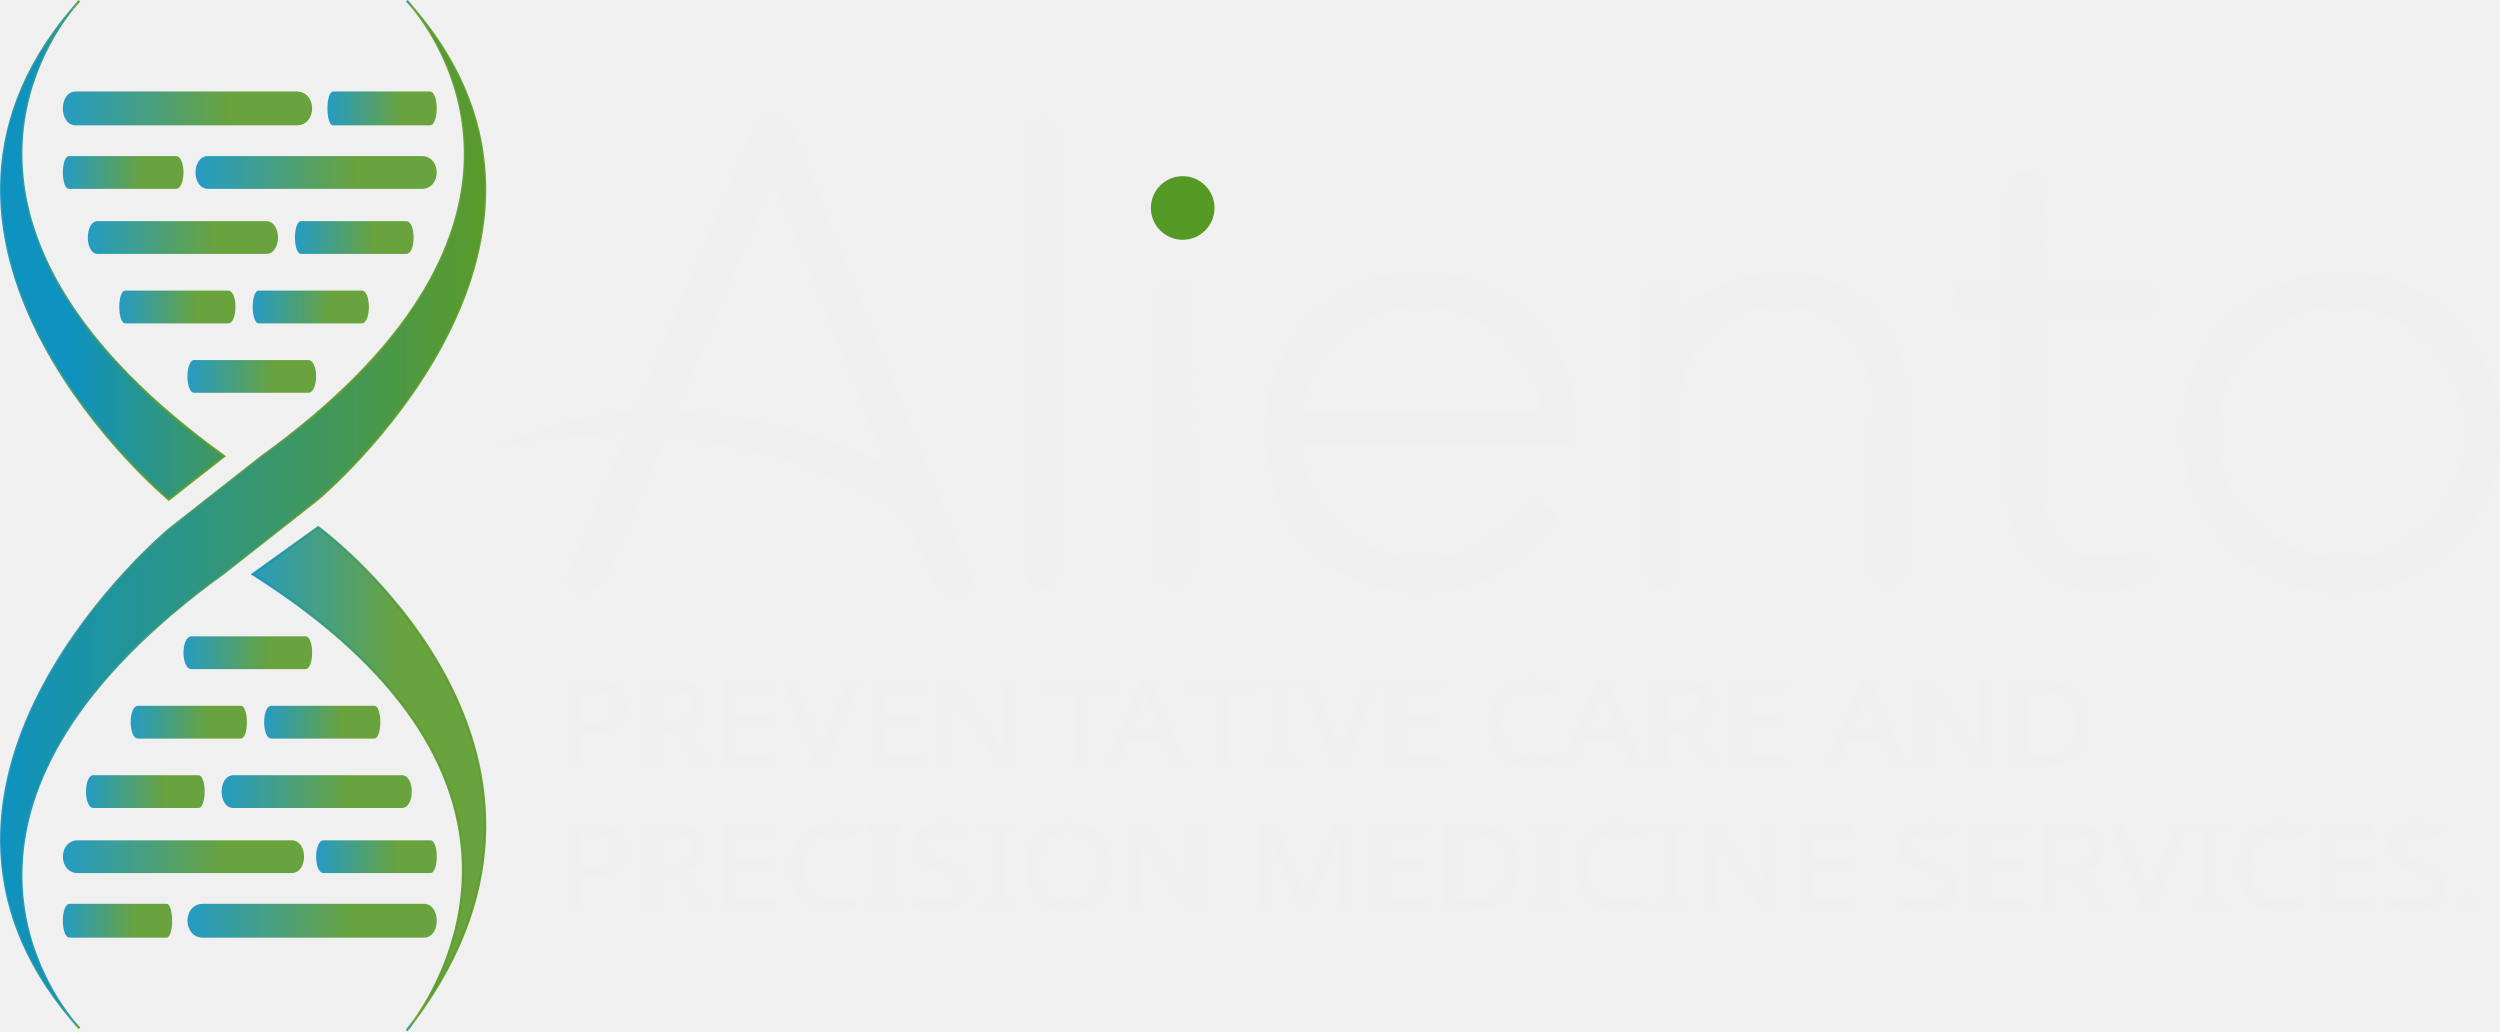
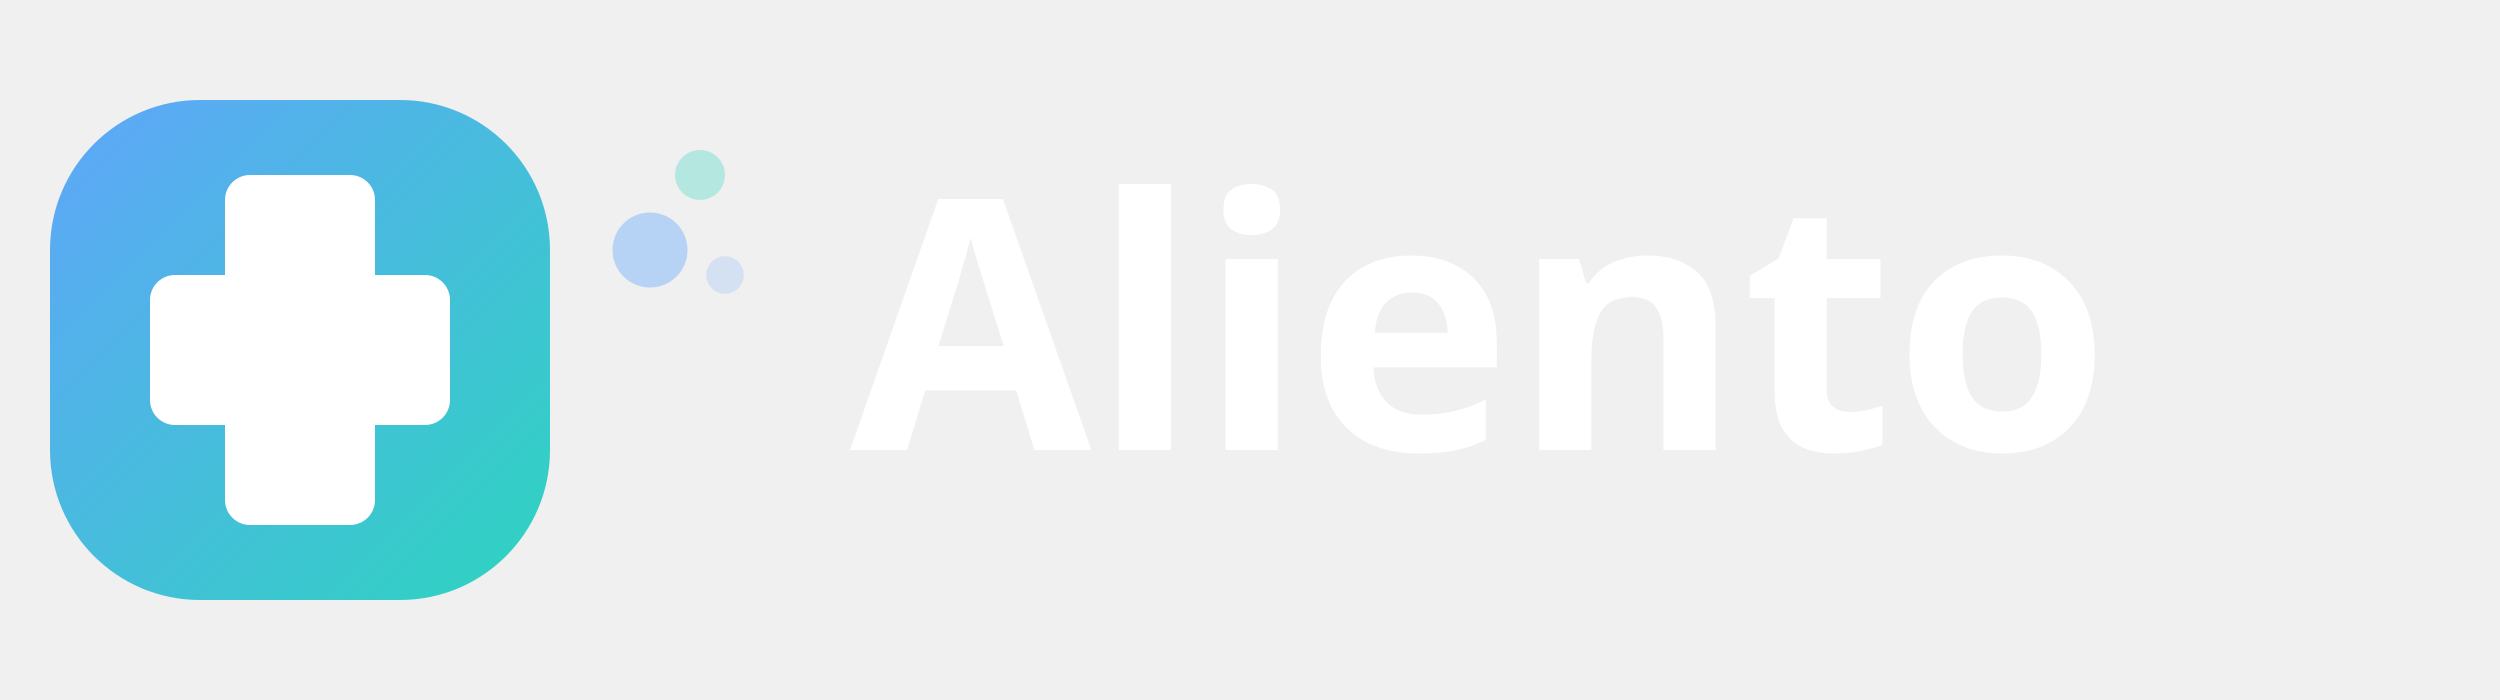
- <svg xmlns="http://www.w3.org/2000/svg" xmlns:xlink="http://www.w3.org/1999/xlink" id="Layer_1" viewBox="0 0 1106.63 456.52">
+ <svg xmlns="http://www.w3.org/2000/svg" width="200" height="56" viewBox="0 0 200 56" fill="none">
  <defs>
-     <style>
-       .cls-1 {
-         fill: url(#New_Gradient_Swatch_1-19);
-       }
- 
-       .cls-2 {
-         fill: url(#New_Gradient_Swatch_1-4);
-         stroke: url(#New_Gradient_Swatch_1-5);
-       }
- 
-       .cls-2, .cls-3, .cls-4, .cls-5, .cls-6, .cls-7, .cls-8 {
-         stroke-miterlimit: 10;
-       }
- 
-       .cls-9 {
-         fill: url(#New_Gradient_Swatch_1-18);
-       }
- 
-       .cls-3 {
-         fill: url(#linear-gradient-4);
-         stroke: url(#New_Gradient_Swatch_1-6);
-       }
- 
-       .cls-10 {
-         fill: url(#New_Gradient_Swatch_1-21);
-       }
- 
-       .cls-11 {
-         fill: url(#New_Gradient_Swatch_1-13);
-       }
- 
-       .cls-12 {
-         fill: url(#New_Gradient_Swatch_1-10);
-       }
- 
-       .cls-13 {
-         fill: url(#New_Gradient_Swatch_1-16);
-       }
- 
-       .cls-14 {
-         fill: url(#New_Gradient_Swatch_1-11);
-       }
- 
-       .cls-4 {
-         fill: url(#linear-gradient-6);
-         stroke: url(#New_Gradient_Swatch_1-8);
-       }
- 
-       .cls-15 {
-         fill: url(#New_Gradient_Swatch_1-17);
-       }
- 
-       .cls-16 {
-         fill: url(#New_Gradient_Swatch_1-23);
-       }
- 
-       .cls-17 {
-         letter-spacing: -.1em;
-       }
- 
-       .cls-18 {
-         fill: url(#New_Gradient_Swatch_1-12);
-       }
- 
-       .cls-19 {
-         fill: url(#New_Gradient_Swatch_1-25);
-       }
- 
-       .cls-20 {
-         fill: #559a26;
-       }
- 
-       .cls-21 {
-         font-family: OakesGrotesk-Regular, 'Oakes Grotesk';
-         font-size: 53px;
-       }
- 
-       .cls-21, .cls-22 {
-         fill: #efefef;
-       }
- 
-       .cls-23 {
-         letter-spacing: -.1em;
-       }
- 
-       .cls-24 {
-         fill: url(#New_Gradient_Swatch_1-26);
-       }
- 
-       .cls-25 {
-         fill: url(#New_Gradient_Swatch_1-9);
-       }
- 
-       .cls-5 {
-         fill: url(#linear-gradient);
-         stroke: url(#New_Gradient_Swatch_1);
-       }
- 
-       .cls-26 {
-         fill: url(#New_Gradient_Swatch_1-22);
-       }
- 
-       .cls-27 {
-         fill: url(#New_Gradient_Swatch_1-24);
-       }
- 
-       .cls-6 {
-         fill: url(#linear-gradient-5);
-         stroke: url(#New_Gradient_Swatch_1-7);
-       }
- 
-       .cls-28 {
-         letter-spacing: 0em;
-       }
- 
-       .cls-7 {
-         fill: url(#linear-gradient-2);
-         stroke: url(#New_Gradient_Swatch_1-2);
-       }
- 
-       .cls-29 {
-         fill: url(#New_Gradient_Swatch_1-15);
-       }
- 
-       .cls-30 {
-         fill: url(#New_Gradient_Swatch_1-20);
-       }
- 
-       .cls-8 {
-         fill: url(#linear-gradient-3);
-         stroke: url(#New_Gradient_Swatch_1-3);
-       }
- 
-       .cls-31 {
-         fill: url(#New_Gradient_Swatch_1-14);
-       }
-     </style>
-     <linearGradient id="linear-gradient" x1="32.27" y1="2.01" x2="35.14" y2="2.01" gradientUnits="userSpaceOnUse">
-       <stop offset="0" stop-color="#0e92bf" />
-       <stop offset="1" stop-color="#5a9a2a" />
+     <linearGradient id="crossGradWhite" x1="0%" y1="0%" x2="100%" y2="100%">
+       <stop offset="0%" style="stop-color:#60a5fa;stop-opacity:1" />
+       <stop offset="100%" style="stop-color:#2dd4bf;stop-opacity:1" />
    </linearGradient>
-     <linearGradient id="New_Gradient_Swatch_1" data-name="New Gradient Swatch 1" x1="31.88" y1="2" x2="35.52" y2="2" gradientUnits="userSpaceOnUse">
-       <stop offset="0" stop-color="#0e92bf" stop-opacity=".9" />
-       <stop offset=".67" stop-color="#5a9a2a" stop-opacity=".9" />
-     </linearGradient>
-     <linearGradient id="linear-gradient-2" x1="32.33" y1="112.4" x2="131.05" y2="112.4" xlink:href="#linear-gradient" />
-     <linearGradient id="New_Gradient_Swatch_1-2" data-name="New Gradient Swatch 1" x1="0" y1="112.56" x2="100.05" y2="112.56" xlink:href="#New_Gradient_Swatch_1" />
-     <linearGradient id="linear-gradient-3" x1="180.02" y1="453.86" x2="183.55" y2="453.86" xlink:href="#linear-gradient" />
-     <linearGradient id="New_Gradient_Swatch_1-3" data-name="New Gradient Swatch 1" x1="179.62" y1="453.87" x2="183.96" y2="453.87" xlink:href="#New_Gradient_Swatch_1" />
-     <linearGradient id="New_Gradient_Swatch_1-4" data-name="New Gradient Swatch 1" x1="108.19" y1="342.45" x2="211.07" y2="342.45" xlink:href="#New_Gradient_Swatch_1" />
-     <linearGradient id="New_Gradient_Swatch_1-5" data-name="New Gradient Swatch 1" x1="110.97" y1="342.29" x2="215.24" y2="342.29" xlink:href="#New_Gradient_Swatch_1" />
-     <linearGradient id="linear-gradient-4" x1="180.09" x2="182.97" xlink:href="#linear-gradient" />
-     <linearGradient id="New_Gradient_Swatch_1-6" data-name="New Gradient Swatch 1" x1="179.72" x2="183.35" xlink:href="#New_Gradient_Swatch_1" />
-     <linearGradient id="linear-gradient-5" x1=".5" y1="227.76" x2="214.73" y2="227.76" xlink:href="#linear-gradient" />
-     <linearGradient id="New_Gradient_Swatch_1-7" data-name="New Gradient Swatch 1" x1="0" y1="227.76" x2="215.23" y2="227.76" xlink:href="#New_Gradient_Swatch_1" />
-     <linearGradient id="linear-gradient-6" y1="453.51" y2="453.51" xlink:href="#linear-gradient" />
-     <linearGradient id="New_Gradient_Swatch_1-8" data-name="New Gradient Swatch 1" y1="453.52" y2="453.52" xlink:href="#New_Gradient_Swatch_1" />
-     <linearGradient id="New_Gradient_Swatch_1-9" data-name="New Gradient Swatch 1" x1="111.87" y1="135.89" x2="163.3" y2="135.89" xlink:href="#New_Gradient_Swatch_1" />
-     <linearGradient id="New_Gradient_Swatch_1-10" data-name="New Gradient Swatch 1" x1="27.82" y1="47.99" x2="138.16" y2="47.99" xlink:href="#New_Gradient_Swatch_1" />
-     <linearGradient id="New_Gradient_Swatch_1-11" data-name="New Gradient Swatch 1" x1="144.94" y1="47.99" x2="193.33" y2="47.99" xlink:href="#New_Gradient_Swatch_1" />
-     <linearGradient id="New_Gradient_Swatch_1-12" data-name="New Gradient Swatch 1" x1="86.55" y1="76.34" x2="193.33" y2="76.34" xlink:href="#New_Gradient_Swatch_1" />
-     <linearGradient id="New_Gradient_Swatch_1-13" data-name="New Gradient Swatch 1" x1="27.82" y1="76.34" x2="81.21" y2="76.34" xlink:href="#New_Gradient_Swatch_1" />
-     <linearGradient id="New_Gradient_Swatch_1-14" data-name="New Gradient Swatch 1" x1="38.87" y1="105.15" x2="123.05" y2="105.15" xlink:href="#New_Gradient_Swatch_1" />
-     <linearGradient id="New_Gradient_Swatch_1-15" data-name="New Gradient Swatch 1" x1="82.99" y1="166.62" x2="139.94" y2="166.62" xlink:href="#New_Gradient_Swatch_1" />
-     <linearGradient id="New_Gradient_Swatch_1-16" data-name="New Gradient Swatch 1" x1="52.79" y1="135.89" x2="104.23" y2="135.89" xlink:href="#New_Gradient_Swatch_1" />
-     <linearGradient id="New_Gradient_Swatch_1-17" data-name="New Gradient Swatch 1" x1="130.56" y1="105.15" x2="183.09" y2="105.15" xlink:href="#New_Gradient_Swatch_1" />
-     <linearGradient id="New_Gradient_Swatch_1-18" data-name="New Gradient Swatch 1" x1="641.23" y1="60.99" x2="589.79" y2="60.99" gradientTransform="translate(699.07 380.66) rotate(-180)" xlink:href="#New_Gradient_Swatch_1" />
-     <linearGradient id="New_Gradient_Swatch_1-19" data-name="New Gradient Swatch 1" x1="616.08" y1="-26.9" x2="505.75" y2="-26.9" gradientTransform="translate(699.07 380.66) rotate(-180)" xlink:href="#New_Gradient_Swatch_1" />
-     <linearGradient id="New_Gradient_Swatch_1-20" data-name="New Gradient Swatch 1" x1="671.25" y1="-26.9" x2="622.87" y2="-26.9" gradientTransform="translate(699.07 380.66) rotate(-180)" xlink:href="#New_Gradient_Swatch_1" />
-     <linearGradient id="New_Gradient_Swatch_1-21" data-name="New Gradient Swatch 1" x1="671.25" y1="1.45" x2="564.47" y2="1.45" gradientTransform="translate(699.07 380.66) rotate(-180)" xlink:href="#New_Gradient_Swatch_1" />
-     <linearGradient id="New_Gradient_Swatch_1-22" data-name="New Gradient Swatch 1" x1="559.14" y1="1.45" x2="505.75" y2="1.45" gradientTransform="translate(699.07 380.66) rotate(-180)" xlink:href="#New_Gradient_Swatch_1" />
-     <linearGradient id="New_Gradient_Swatch_1-23" data-name="New Gradient Swatch 1" x1="600.98" y1="30.25" x2="516.79" y2="30.25" gradientTransform="translate(699.07 380.66) rotate(-180)" xlink:href="#New_Gradient_Swatch_1" />
-     <linearGradient id="New_Gradient_Swatch_1-24" data-name="New Gradient Swatch 1" x1="617.86" y1="91.73" x2="560.92" y2="91.73" gradientTransform="translate(699.07 380.66) rotate(-180)" xlink:href="#New_Gradient_Swatch_1" />
-     <linearGradient id="New_Gradient_Swatch_1-25" data-name="New Gradient Swatch 1" x1="582.16" y1="60.99" x2="530.72" y2="60.99" gradientTransform="translate(699.07 380.66) rotate(-180)" xlink:href="#New_Gradient_Swatch_1" />
-     <linearGradient id="New_Gradient_Swatch_1-26" data-name="New Gradient Swatch 1" x1="661.01" y1="30.25" x2="608.48" y2="30.25" gradientTransform="translate(699.07 380.66) rotate(-180)" xlink:href="#New_Gradient_Swatch_1" />
  </defs>
-   <g>
-     <g>
-       <path class="cls-5" d="M32.27,3.67c.95-1.11,1.88-2.21,2.88-3.32,0,0-1.12,1.15-2.88,3.32Z" />
-       <path class="cls-7" d="M74.73,221.13l24.49-19.18C-36.71,103.72,18.27,20.95,32.27,3.67c-91.01,106.34,42.46,217.46,42.46,217.46Z" />
-       <path class="cls-8" d="M183.55,451.53c-1.15,1.55-2.31,3.11-3.54,4.67,0,0,1.4-1.63,3.54-4.67Z" />
-       <path class="cls-2" d="M140.84,233.37l-28.97,20.81c137.01,86.7,86.54,176.21,71.69,197.34,89.74-121.08-42.71-218.15-42.71-218.15Z" />
-       <path class="cls-3" d="M182.97,3.67c-1.76-2.18-2.88-3.32-2.88-3.32,1,1.11,1.93,2.21,2.88,3.32Z" />
-       <path class="cls-6" d="M182.97,3.67c13.99,17.28,68.98,100.05-66.95,198.28l-41.29,32.44s-133.47,111.12-42.46,217.46c-13.99-17.28-68.98-100.05,66.95-198.28l41.29-32.44S273.97,110.01,182.97,3.67Z" />
-       <path class="cls-4" d="M32.27,451.85c1.76,2.18,2.88,3.32,2.88,3.32-1-1.11-1.93-2.21-2.88-3.32Z" />
-     </g>
-     <g>
-       <path class="cls-25" d="M160.1,128.63h-45.56c-3.57,0-3.57,14.51,0,14.51h45.56c4.27,0,4.27-14.51,0-14.51Z" />
-       <path class="cls-12" d="M33.56,55.49h97.73c9.16,0,9.16-14.99,0-14.99H33.56c-7.66,0-7.66,14.99,0,14.99Z" />
-       <path class="cls-14" d="M147.46,55.49h42.85c4.02,0,4.02-14.99,0-14.99h-42.85c-3.36,0-3.36,14.99,0,14.99Z" />
-       <path class="cls-18" d="M186.68,69.09h-94.57c-7.41,0-7.41,14.51,0,14.51h94.57c8.86,0,8.86-14.51,0-14.51Z" />
-       <path class="cls-11" d="M77.89,69.09H30.6c-3.71,0-3.71,14.51,0,14.51h47.29c4.43,0,4.43-14.51,0-14.51Z" />
-       <path class="cls-31" d="M117.81,97.89H43.25c-5.84,0-5.84,14.51,0,14.51h74.56c6.99,0,6.99-14.51,0-14.51Z" />
-       <path class="cls-29" d="M136.39,159.37h-50.44c-3.95,0-3.95,14.51,0,14.51h50.44c4.73,0,4.73-14.51,0-14.51Z" />
-       <path class="cls-13" d="M101.03,128.63h-45.56c-3.57,0-3.57,14.51,0,14.51h45.56c4.27,0,4.27-14.51,0-14.51Z" />
-       <path class="cls-15" d="M179.82,97.89h-46.52c-3.65,0-3.65,14.51,0,14.51h46.52c4.36,0,4.36-14.51,0-14.51Z" />
-     </g>
-     <g>
-       <path class="cls-9" d="M61.05,326.93h45.56c3.57,0,3.57-14.51,0-14.51h-45.56c-4.27,0-4.27,14.51,0,14.51Z" />
-       <path class="cls-1" d="M187.59,400.07h-97.73c-9.16,0-9.16,14.99,0,14.99h97.73c7.66,0,7.66-14.99,0-14.99Z" />
-       <path class="cls-30" d="M73.69,400.07H30.83c-4.02,0-4.02,14.99,0,14.99h42.85c3.36,0,3.36-14.99,0-14.99Z" />
-       <path class="cls-10" d="M34.47,386.47h94.57c7.41,0,7.41-14.51,0-14.51H34.47c-8.86,0-8.86,14.51,0,14.51Z" />
-       <path class="cls-26" d="M143.26,386.47h47.29c3.71,0,3.71-14.51,0-14.51h-47.29c-4.43,0-4.43,14.51,0,14.51Z" />
-       <path class="cls-16" d="M103.34,357.66h74.56c5.84,0,5.84-14.51,0-14.51h-74.56c-6.99,0-6.99,14.51,0,14.51Z" />
-       <path class="cls-27" d="M84.76,296.19h50.44c3.95,0,3.95-14.51,0-14.51h-50.44c-4.73,0-4.73,14.51,0,14.51Z" />
-       <path class="cls-19" d="M120.12,326.93h45.56c3.57,0,3.57-14.51,0-14.51h-45.56c-4.27,0-4.27,14.51,0,14.51Z" />
-       <path class="cls-24" d="M41.33,357.66h46.52c3.65,0,3.65-14.51,0-14.51h-46.52c-4.36,0-4.36,14.51,0,14.51Z" />
-     </g>
-   </g>
-   <path class="cls-22" d="M277.31,191.13c-19.42,1.92-37.16,3.6-54.9,5.51,0-.24-.24-.48-.48-.72,9.83-3.12,19.42-6.47,29.25-9.11,7.91-1.92,16.06-3.12,23.98-3.84,4.56-.48,6.71-2.16,8.39-6.23,16.06-39.08,32.61-77.92,48.67-117,1.92-4.8,4.32-7.67,10.07-7.43,5.27,0,7.43,2.64,9.35,6.95,10.31,26.37,20.86,52.51,31.41,78.64,15.1,38.12,30.21,76.24,45.31,114.6,1.2,2.88,4.8,6.95-.48,9.35s-12.71,0-14.63-4.32c-2.64-6.47-5.75-12.95-7.91-19.9-2.16-6.23-5.99-10.07-11.51-13.43-29.25-17.5-61.38-26.61-94.94-30.45-3.6-.48-5.03,1.2-6.23,4.08-7.91,19.18-16.06,38.12-24.22,57.3-2.64,5.99-10.55,9.59-16.3,6.47-1.2-.72-1.68-4.56-.96-6.47,7.19-17.74,14.63-35.24,22.06-52.99,1.2-2.88,2.4-5.99,4.32-11.03h-.24ZM343,81.32c-.48,0-1.2,0-1.68.24-13.91,33.57-28.05,66.89-42.2,100.94,33.09.96,63.3,8.63,93.5,23.5-17.02-42.68-33.33-83.91-49.63-124.91v.24Z" />
-   <path class="cls-22" d="M576.29,197.12c1.68,39.08,44.59,62.82,78.88,43.64,7.43-4.08,13.67-10.55,19.9-16.78,4.8-4.8,7.19-.72,10.55,1.2,3.36,2.16,3.84,4.56,1.2,7.67-18.46,23.26-42.44,33.81-71.93,28.05-28.53-5.75-46.03-23.98-52.51-52.27-8.63-37.16,10.07-72.89,43.4-84.39,45.79-16.06,92.79,17.74,92.07,66.17,0,5.51-2.88,6.47-7.43,6.47h-114.12v.24ZM682.26,181.78c-2.4-26.61-27.81-47.47-56.1-46.51-25.17.96-49.15,23.26-49.15,46.51h105.49-.24Z" />
-   <path class="cls-22" d="M1035.66,120.4c38.84-.48,70.25,30.45,70.97,69.77.48,39.56-30.45,71.69-69.29,72.17-39.08.48-70.97-31.41-71.21-70.97-.48-39.08,30.45-70.49,69.53-70.97ZM981.47,192.08c0,30.45,25.17,55.38,55.38,55.38s54.66-25.41,54.42-56.34c0-30.69-24.93-55.62-55.14-55.62s-54.9,25.17-54.66,56.58h0Z" />
-   <path class="cls-22" d="M743.16,139.34c12.23-11.51,25.41-17.26,40.52-18.7,31.89-2.88,58.74,19.66,59.7,51.55.72,26.85,0,53.94,0,81.04,0,5.99-3.36,5.99-7.67,5.99-4.56,0-7.43-.72-7.43-6.47.24-25.17-.48-50.35.48-75.52.72-22.3-14.63-39.32-35.72-41.48-22.54-2.4-43.4,11.51-48.19,32.61-1.2,5.03-1.44,10.31-1.44,15.34v67.37c0,7.19-5.99,11.03-12.23,7.43-1.68-.96-2.4-4.56-2.4-7.19v-122.04c0-4.32,2.64-5.51,6.23-5.27,3.6,0,8.15-1.2,8.63,4.8v10.55h-.48Z" />
-   <path class="cls-22" d="M888.93,138.86h-17.5c-4.8,0-6.23-2.16-6.23-6.47s-.72-8.63,5.75-8.63h17.74v-37.64c0-8.63,3.6-11.51,12.23-8.87,1.68.48,3.12,3.84,3.12,5.75.24,11.03,0,22.3,0,33.33v7.43h42.44c5.51,0,7.43,2.16,7.19,7.43,0,5.03-1.2,7.91-6.95,7.67-11.99-.24-23.74,0-35.72,0h-6.71c0,2.4-.48,4.08-.48,5.75v71.93c0,23.74,16.06,35.24,38.84,28.29,4.8-1.44,10.07.96,10.79,5.99.24,1.68-1.68,4.8-3.36,5.75-23.26,14.15-54.18.72-60.42-26.37-.96-4.56-1.44-9.35-1.44-14.15v-77.44l.72.24Z" />
-   <path class="cls-22" d="M468.64,156.84v93.5c0,8.63-3.6,11.51-11.99,8.63-1.68-.48-3.12-4.08-3.36-6.47-.24-22.3,0-44.83,0-67.37V61.9c0-7.67,5.03-11.27,12.23-7.91,1.68.72,2.88,4.08,2.88,6.23v96.38h0l.24.24Z" />
-   <path class="cls-22" d="M527.85,191.85v60.18c0,5.51-1.92,7.19-7.43,7.19s-7.91-.96-7.91-7.19v-120.84c0-6.23,2.88-6.95,7.91-7.19,5.27,0,7.43,1.44,7.43,7.19-.24,20.14,0,40.52,0,60.66Z" />
-   <circle class="cls-20" cx="523.52" cy="92.06" r="14.08" />
-   <text class="cls-21" transform="translate(246.38 339.08) scale(1.06 1)">
-     <tspan x="0" y="0">PREVEN</tspan>
-     <tspan class="cls-17" x="203.87" y="0">T</tspan>
-     <tspan class="cls-23" x="229.18" y="0">A</tspan>
-     <tspan class="cls-28" x="263.81" y="0">TIVE CARE AND</tspan>
-     <tspan x="0" y="63.6">PRECISION MEDICINE SERVICES.</tspan>
-   </text>
+   <rect x="4" y="8" width="40" height="40" rx="12" fill="url(#crossGradWhite)" />
+   <rect x="18" y="14" width="12" height="28" rx="2" fill="white" />
+   <rect x="12" y="22" width="24" height="12" rx="2" fill="white" />
+   <circle cx="52" cy="20" r="3" fill="#60a5fa" opacity="0.4" />
+   <circle cx="56" cy="14" r="2" fill="#2dd4bf" opacity="0.3" />
+   <circle cx="58" cy="22" r="1.5" fill="#60a5fa" opacity="0.2" />
+   <text x="68" y="36" font-family="Plus Jakarta Sans, sans-serif" font-size="28" font-weight="700" fill="white">Aliento</text>
</svg>
